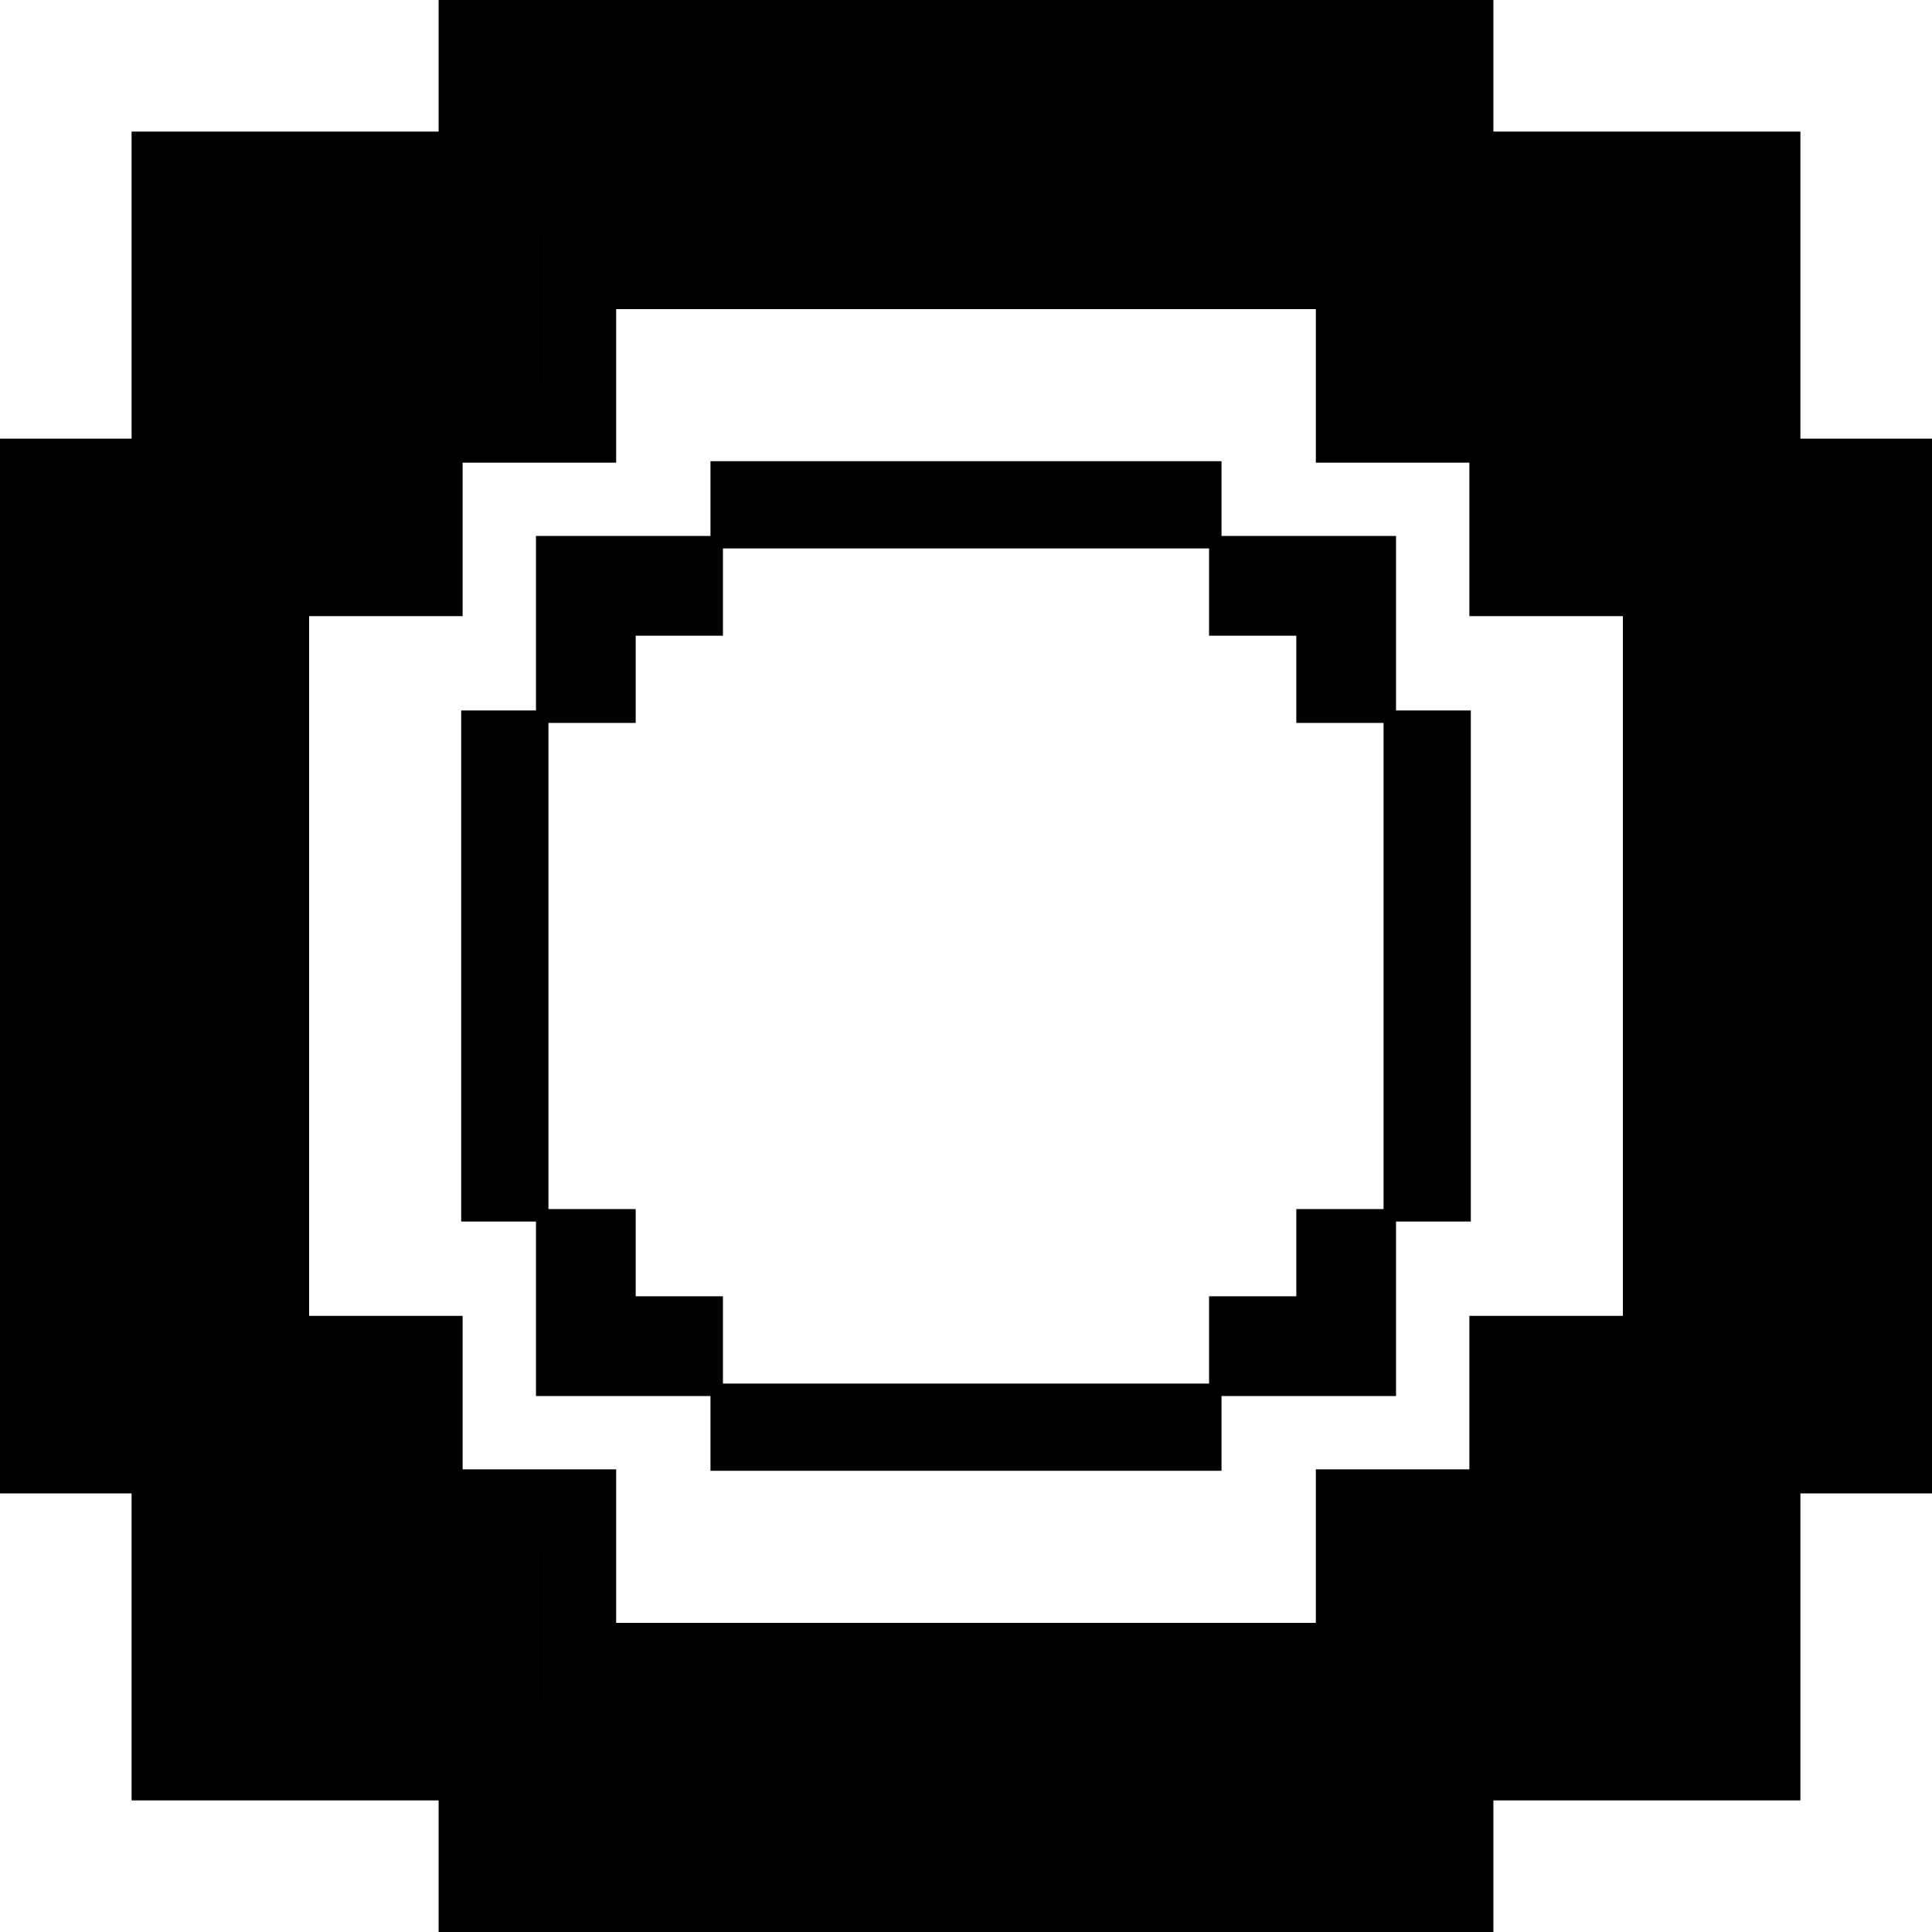
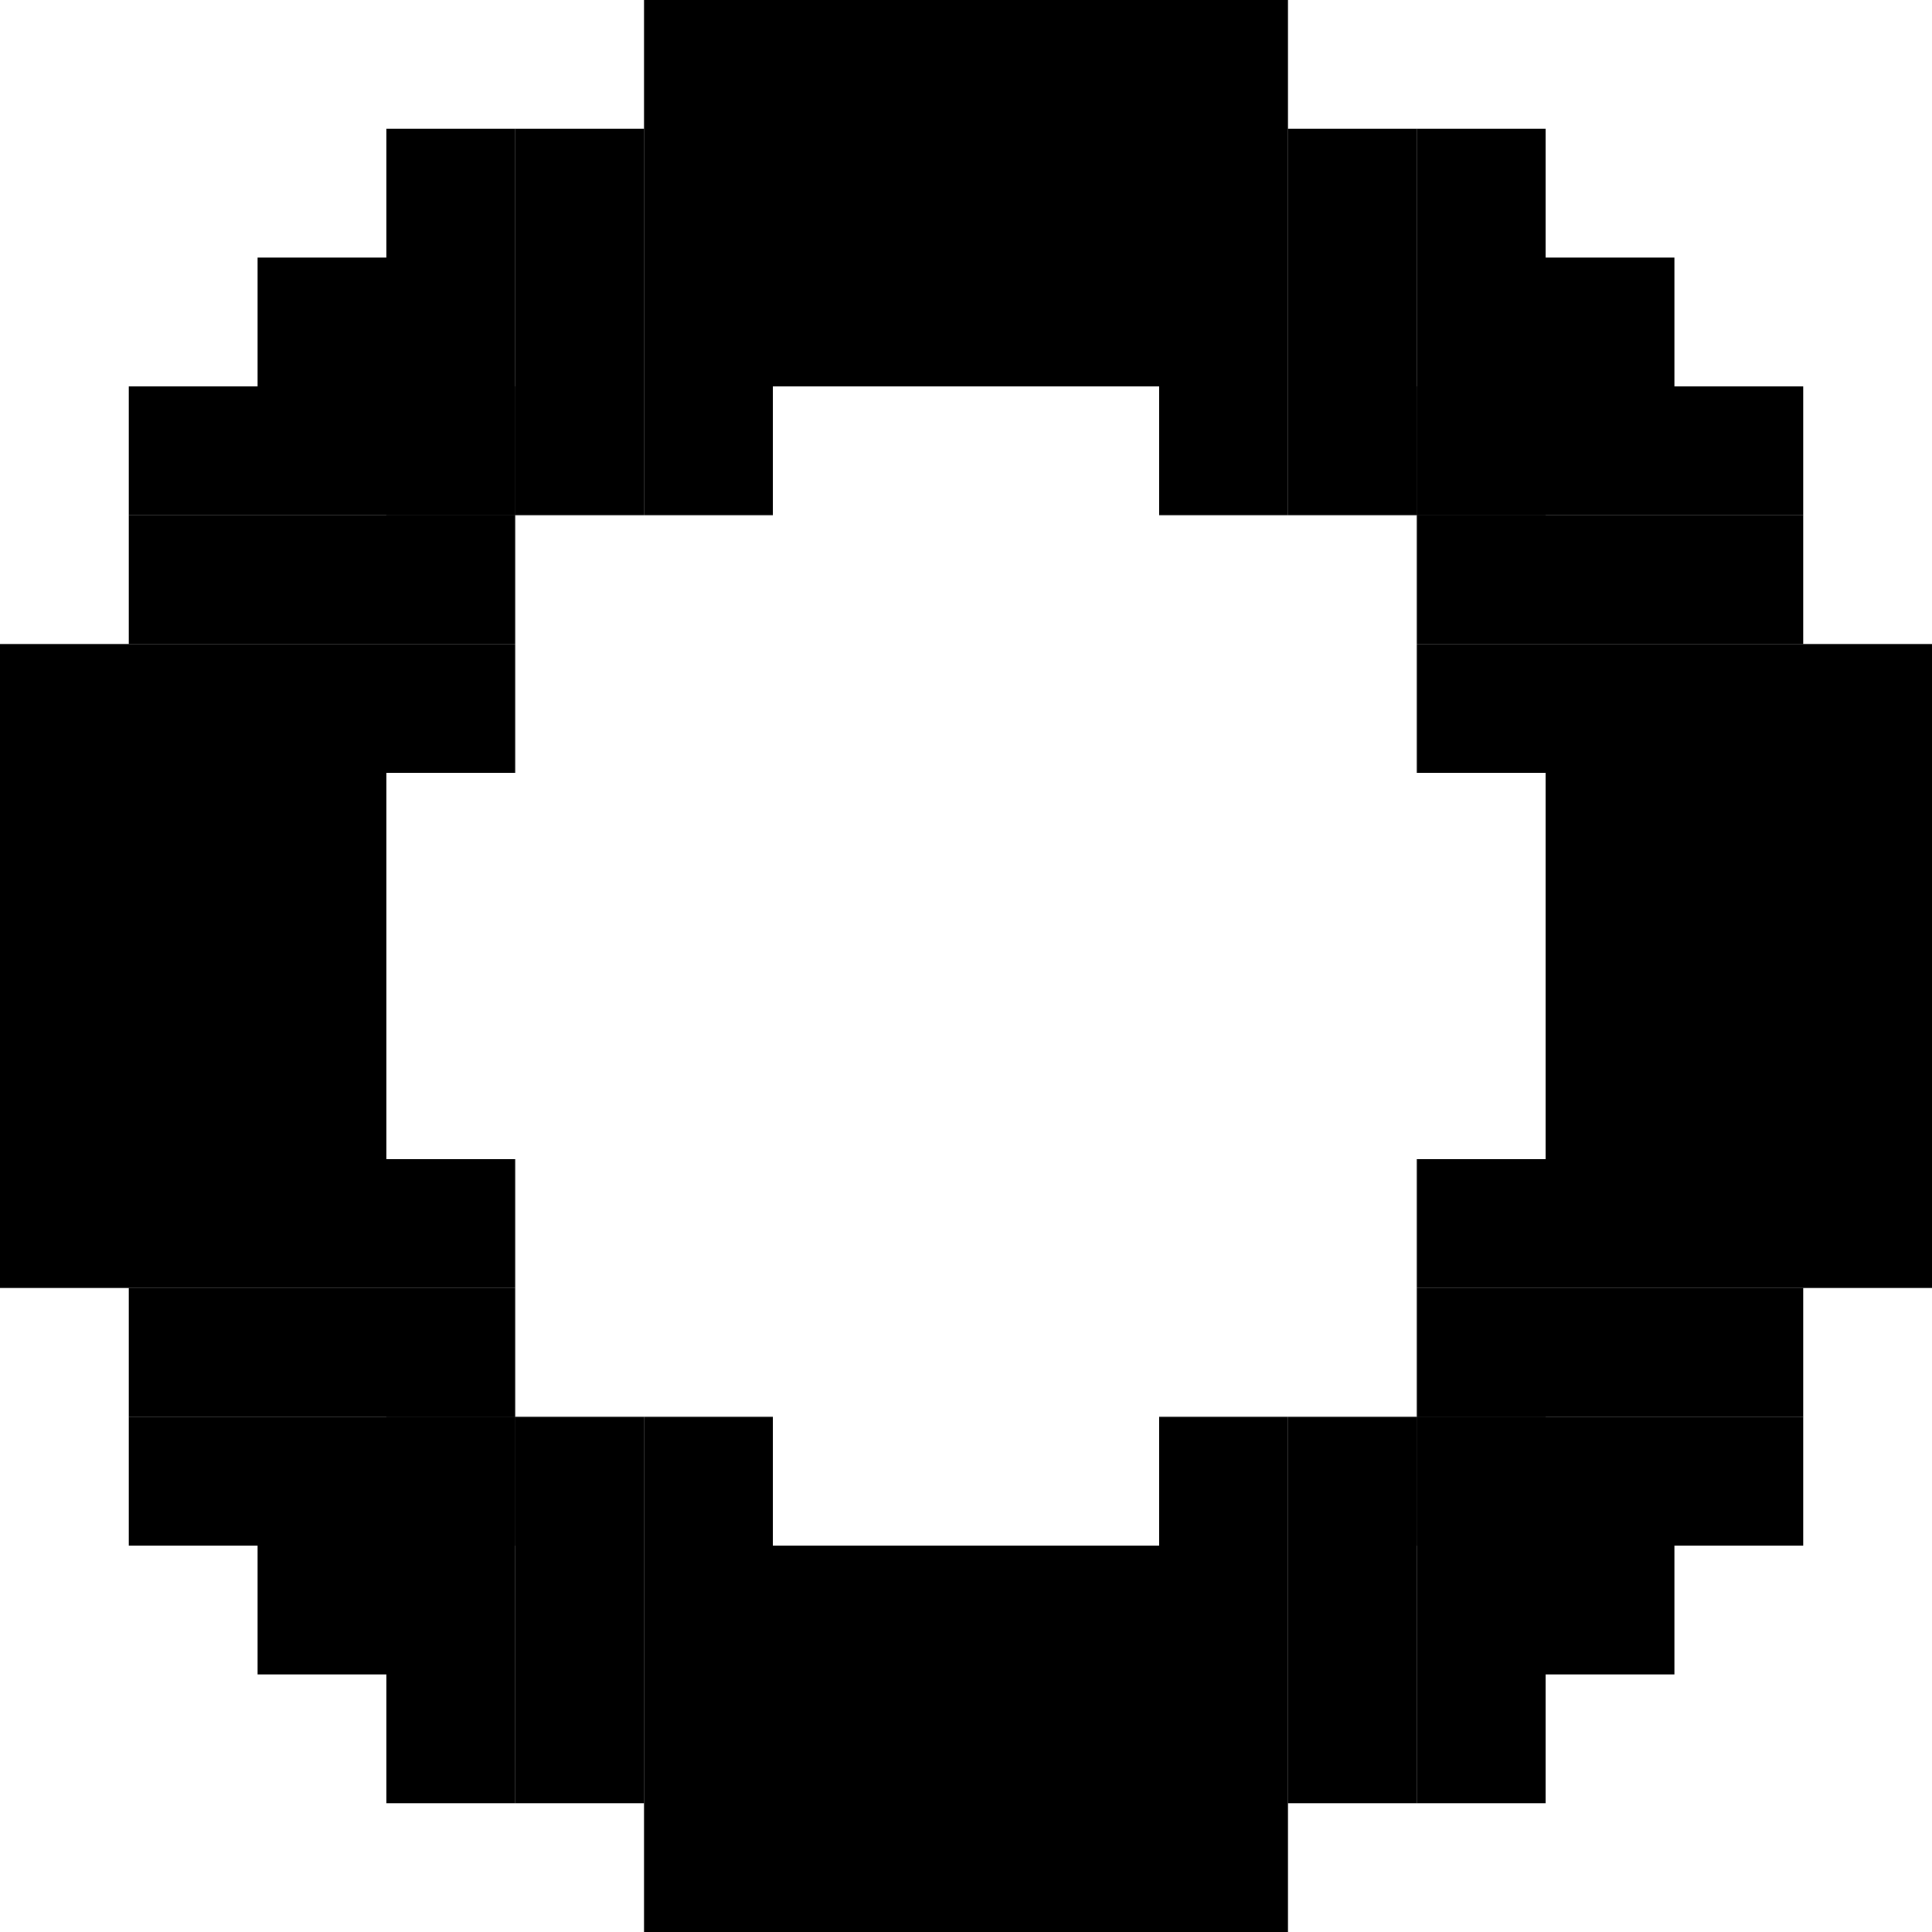
- <svg xmlns="http://www.w3.org/2000/svg" width="155" height="155" viewBox="0 0 155 155" fill="none">
-   <path fill-rule="evenodd" clip-rule="evenodd" d="M35.189 0H119.811V10.557H144.443L144.443 35.19H155V119.811H144.443V144.444H119.811V155H35.189V144.444H10.557V119.811H0V35.19H10.557V10.557H35.189V0ZM6.242 113.57V113.57H16.798V113.57H6.242ZM30.874 138.202L30.874 138.202V138.201H41.431L30.874 138.202ZM113.569 138.201V148.759H41.431L113.569 148.759V138.201H124.126L113.569 138.201ZM148.758 41.431V113.57H138.202L148.758 113.57V41.431L148.758 41.431ZM113.569 6.242V16.799H113.569V6.242H113.569ZM18.558 43.191V111.81H18.558V43.191H30.874V30.874H43.19V18.558H111.81V18.558H43.191V30.875H30.874V43.191H18.558ZM30.874 124.126V111.81H30.874V124.126H30.874ZM43.19 136.442V124.126H43.191V136.442L43.19 136.442ZM124.126 30.874V30.875H111.81V30.874H124.126ZM24.799 49.432V105.569H37.116V117.884H49.432V130.201H105.568V117.884H117.884V105.569H130.201V49.432H117.884V37.116H105.568V24.799H49.432V37.116H37.116V49.432H24.799ZM57 37H98V43H104H112V51V57H118V98H112V104V112H104H98V118H57V112H51H43V104V98H37V57H43V51V43H51H57V37ZM104 58H111V97H104V104H97V111H58V104H51V97H44V58H51V51H58V44H97V51H104V58Z" fill="black" />
+ <svg xmlns="http://www.w3.org/2000/svg" width="15" height="15" viewBox="0 0 15 15" fill="none">
+   <rect x="6" y="0" width="3" height="3" fill="black" />
+   <rect x="6" y="12" width="3" height="3" fill="black" />
+   <rect x="0" y="6" width="3" height="3" fill="black" />
+   <rect x="12" y="6" width="3" height="3" fill="black" />
+   <rect x="0" y="5" width="4" height="1" fill="black" />
+   <rect x="1" y="4" width="3" height="1" fill="black" />
+   <rect x="1" y="3" width="3" height="1" fill="black" />
+   <rect x="2" y="2" width="1" height="1" fill="black" />
+   <rect x="5" y="0" width="1" height="4" fill="black" />
+   <rect x="4" y="1" width="1" height="3" fill="black" />
+   <rect x="3" y="1" width="1" height="3" fill="black" />
+   <rect x="11" y="5" width="4" height="1" fill="black" />
+   <rect x="11" y="4" width="3" height="1" fill="black" />
+   <rect x="11" y="3" width="3" height="1" fill="black" />
+   <rect x="12" y="2" width="1" height="1" fill="black" />
+   <rect x="9" y="0" width="1" height="4" fill="black" />
+   <rect x="10" y="1" width="1" height="3" fill="black" />
+   <rect x="11" y="1" width="1" height="3" fill="black" />
+   <rect x="11" y="9" width="4" height="1" fill="black" />
+   <rect x="11" y="10" width="3" height="1" fill="black" />
+   <rect x="11" y="11" width="3" height="1" fill="black" />
+   <rect x="12" y="12" width="1" height="1" fill="black" />
+   <rect x="9" y="11" width="1" height="4" fill="black" />
+   <rect x="10" y="11" width="1" height="3" fill="black" />
+   <rect x="11" y="11" width="1" height="3" fill="black" />
+   <rect x="0" y="9" width="4" height="1" fill="black" />
+   <rect x="1" y="10" width="3" height="1" fill="black" />
+   <rect x="1" y="11" width="3" height="1" fill="black" />
+   <rect x="2" y="12" width="1" height="1" fill="black" />
+   <rect x="5" y="11" width="1" height="4" fill="black" />
+   <rect x="4" y="11" width="1" height="3" fill="black" />
+   <rect x="3" y="11" width="1" height="3" fill="black" />
</svg>
